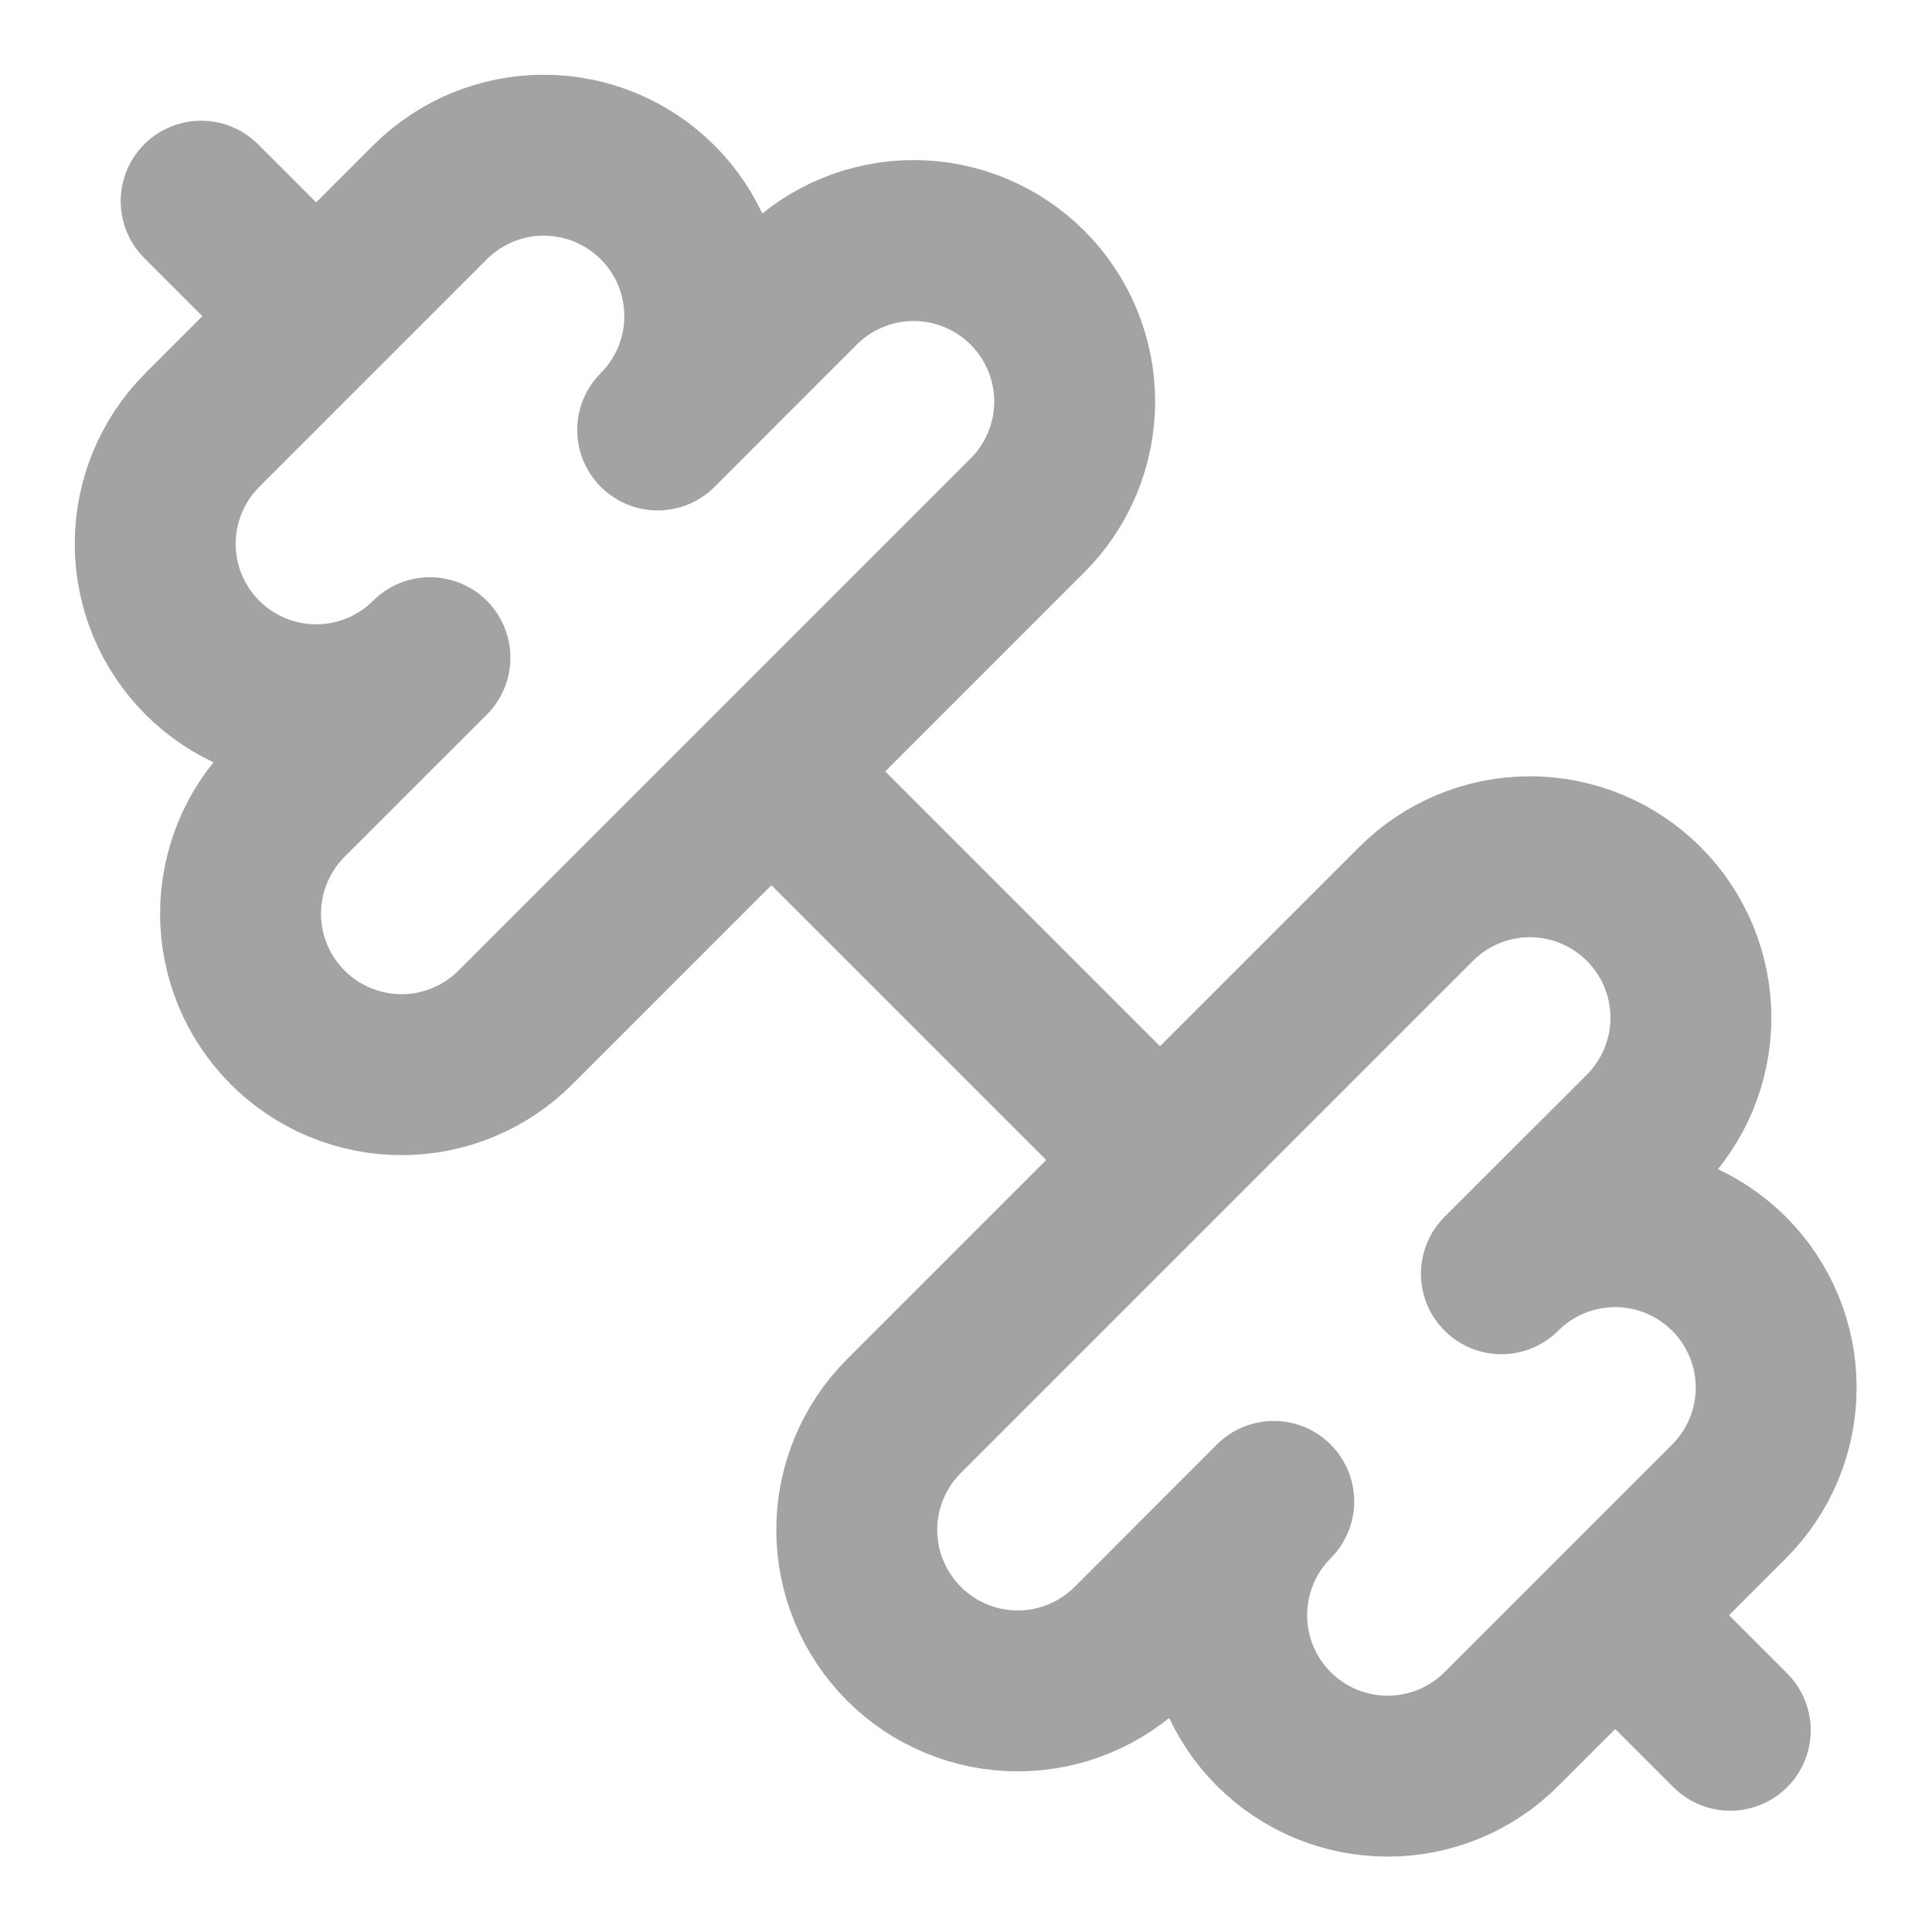
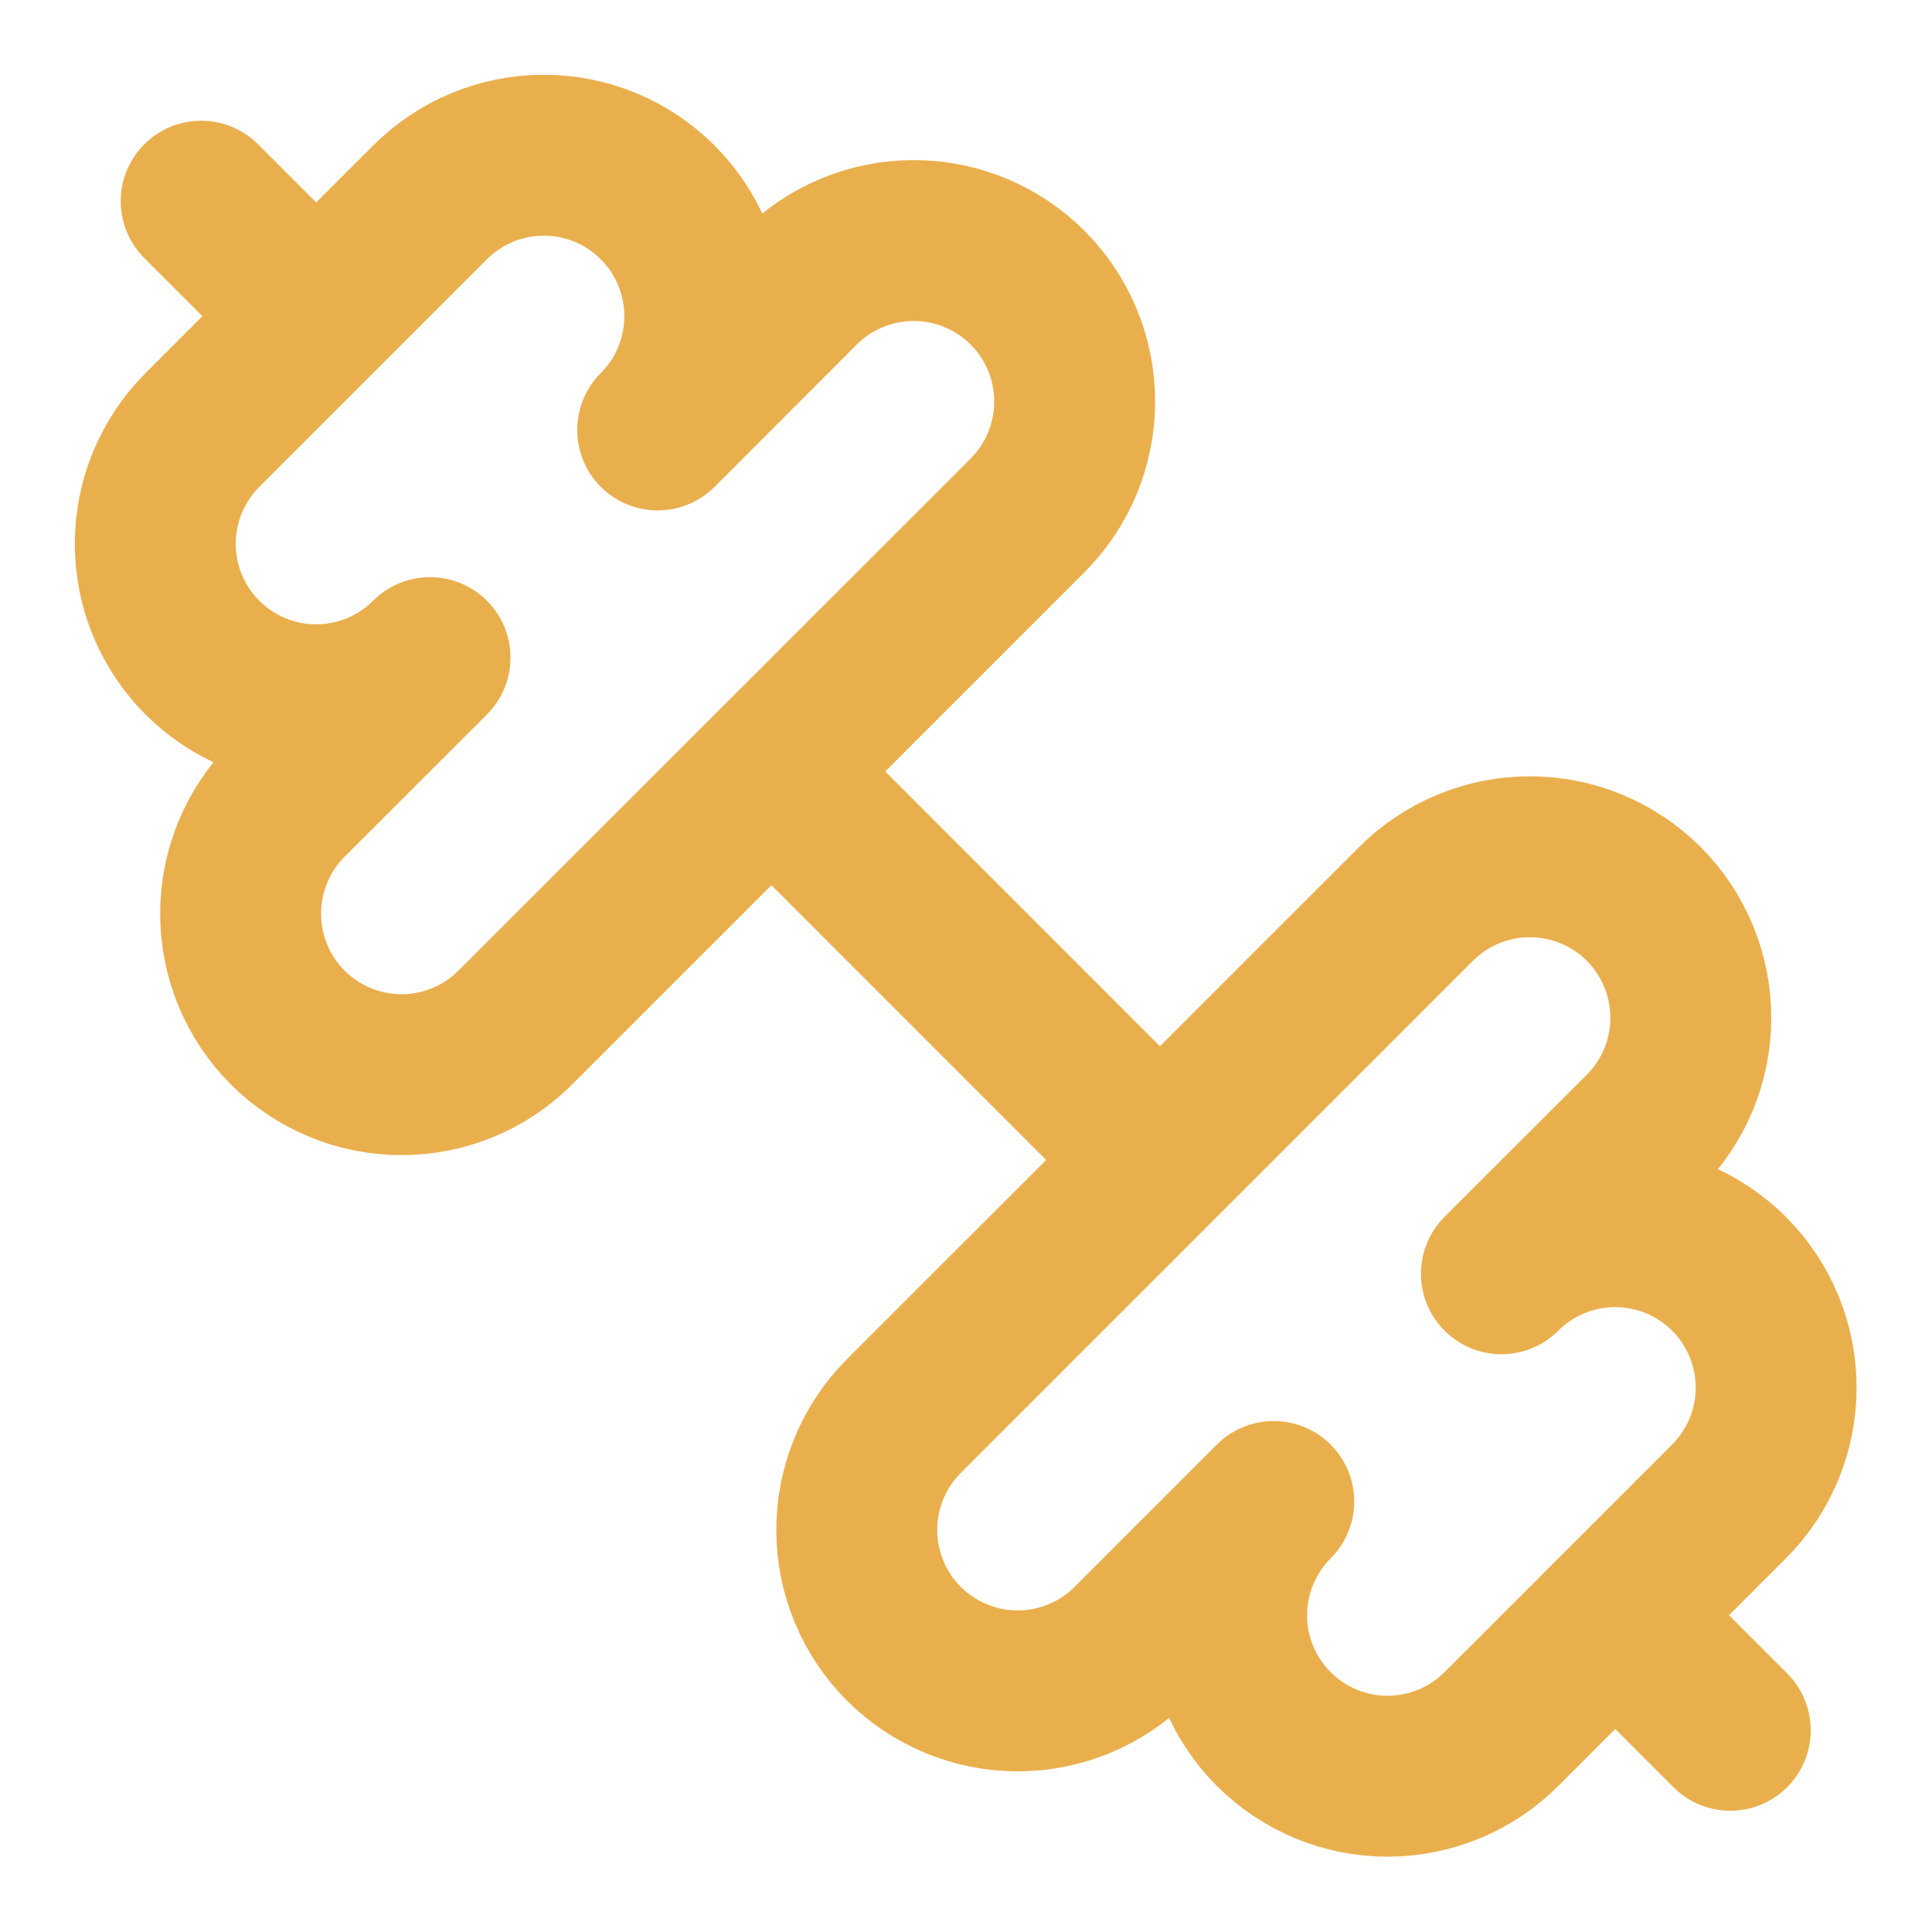
<svg xmlns="http://www.w3.org/2000/svg" width="24" height="24" viewBox="0 0 24 24" fill="none">
-   <path d="M14.396 14.396L9.597 9.597" stroke="#A3A3A3" stroke-width="1.999" stroke-linecap="round" stroke-linejoin="round" />
-   <path d="M18.651 21.479C18.277 21.854 17.768 22.064 17.238 22.064C16.707 22.064 16.199 21.854 15.824 21.479C15.449 21.104 15.238 20.596 15.238 20.065C15.238 19.535 15.448 19.026 15.823 18.651L14.057 20.419C13.682 20.794 13.173 21.005 12.643 21.005C12.112 21.005 11.604 20.794 11.229 20.419C10.854 20.044 10.643 19.535 10.643 19.005C10.643 18.474 10.854 17.966 11.229 17.591L17.591 11.229C17.966 10.854 18.474 10.643 19.005 10.643C19.535 10.643 20.044 10.854 20.419 11.229C20.794 11.604 21.005 12.112 21.005 12.643C21.005 13.173 20.794 13.682 20.419 14.057L18.651 15.823C19.026 15.448 19.535 15.238 20.065 15.238C20.596 15.238 21.104 15.449 21.479 15.824C21.854 16.199 22.065 16.707 22.064 17.238C22.064 17.768 21.854 18.276 21.479 18.651L18.651 21.479Z" stroke="#A3A3A3" stroke-width="1.999" stroke-linecap="round" stroke-linejoin="round" />
-   <path d="M21.494 21.494L20.094 20.094" stroke="#A3A3A3" stroke-width="1.999" stroke-linecap="round" stroke-linejoin="round" />
-   <path d="M3.899 3.899L2.499 2.499" stroke="#A3A3A3" stroke-width="1.999" stroke-linecap="round" stroke-linejoin="round" />
-   <path d="M6.402 12.764C6.027 13.139 5.518 13.35 4.988 13.35C4.458 13.35 3.949 13.139 3.574 12.764C3.199 12.389 2.988 11.88 2.988 11.35C2.988 10.82 3.199 10.311 3.574 9.936L5.341 8.17C5.156 8.355 4.935 8.502 4.693 8.603C4.45 8.703 4.19 8.755 3.928 8.755C3.397 8.755 2.889 8.544 2.514 8.169C2.328 7.983 2.181 7.763 2.08 7.52C1.98 7.278 1.928 7.018 1.928 6.755C1.929 6.225 2.139 5.716 2.514 5.341L5.341 2.514C5.716 2.139 6.225 1.928 6.755 1.928C7.018 1.928 7.278 1.98 7.52 2.08C7.763 2.181 7.983 2.328 8.169 2.514C8.355 2.699 8.502 2.92 8.603 3.162C8.703 3.405 8.755 3.665 8.755 3.927C8.755 4.19 8.703 4.45 8.603 4.693C8.502 4.935 8.355 5.156 8.17 5.341L9.936 3.574C10.311 3.199 10.82 2.988 11.35 2.988C11.88 2.988 12.389 3.199 12.764 3.574C13.139 3.949 13.35 4.458 13.35 4.988C13.35 5.518 13.139 6.027 12.764 6.402L6.402 12.764Z" stroke="#A3A3A3" stroke-width="1.999" stroke-linecap="round" stroke-linejoin="round" />
+   <path d="M14.395 14.396L9.597 9.597" stroke="#EAAF4D" stroke-width="1.999" stroke-linecap="round" stroke-linejoin="round" />
+   <path d="M18.651 21.479C18.276 21.854 17.768 22.064 17.237 22.065C16.707 22.065 16.198 21.854 15.823 21.479C15.448 21.104 15.238 20.596 15.238 20.066C15.238 19.535 15.448 19.027 15.823 18.652L14.056 20.419C13.681 20.794 13.173 21.005 12.642 21.005C12.112 21.005 11.603 20.794 11.228 20.419C10.853 20.044 10.643 19.535 10.643 19.005C10.643 18.475 10.853 17.966 11.228 17.591L17.59 11.229C17.965 10.854 18.474 10.643 19.005 10.643C19.535 10.643 20.044 10.854 20.419 11.229C20.794 11.604 21.004 12.113 21.004 12.643C21.004 13.173 20.794 13.682 20.419 14.057L18.651 15.823C19.026 15.448 19.535 15.238 20.065 15.238C20.595 15.238 21.104 15.449 21.479 15.824C21.854 16.199 22.064 16.708 22.064 17.238C22.064 17.768 21.853 18.277 21.478 18.652L18.651 21.479Z" stroke="#EAAF4D" stroke-width="1.999" stroke-linecap="round" stroke-linejoin="round" />
+   <path d="M21.494 21.494L20.094 20.094" stroke="#EAAF4D" stroke-width="1.999" stroke-linecap="round" stroke-linejoin="round" />
+   <path d="M3.899 3.899L2.499 2.499" stroke="#EAAF4D" stroke-width="1.999" stroke-linecap="round" stroke-linejoin="round" />
+   <path d="M6.402 12.764C6.027 13.139 5.519 13.35 4.988 13.35C4.458 13.35 3.949 13.139 3.574 12.764C3.199 12.389 2.989 11.88 2.989 11.35C2.989 10.82 3.199 10.311 3.574 9.936L5.342 8.169C5.156 8.355 4.936 8.502 4.693 8.603C4.45 8.703 4.19 8.755 3.928 8.755C3.398 8.755 2.889 8.544 2.514 8.169C2.328 7.983 2.181 7.763 2.081 7.52C1.98 7.278 1.929 7.018 1.929 6.755C1.929 6.225 2.14 5.716 2.515 5.341L5.342 2.514C5.717 2.139 6.225 1.928 6.755 1.928C7.018 1.928 7.278 1.98 7.521 2.08C7.763 2.181 7.984 2.328 8.169 2.514C8.355 2.699 8.502 2.92 8.603 3.162C8.703 3.405 8.755 3.665 8.755 3.927C8.755 4.19 8.704 4.45 8.603 4.693C8.503 4.935 8.356 5.156 8.17 5.341L9.936 3.574C10.311 3.199 10.82 2.988 11.351 2.988C11.881 2.988 12.389 3.199 12.765 3.574C13.14 3.949 13.35 4.457 13.35 4.988C13.35 5.518 13.14 6.027 12.765 6.402L6.402 12.764Z" stroke="#EAAF4D" stroke-width="1.999" stroke-linecap="round" stroke-linejoin="round" />
</svg>
